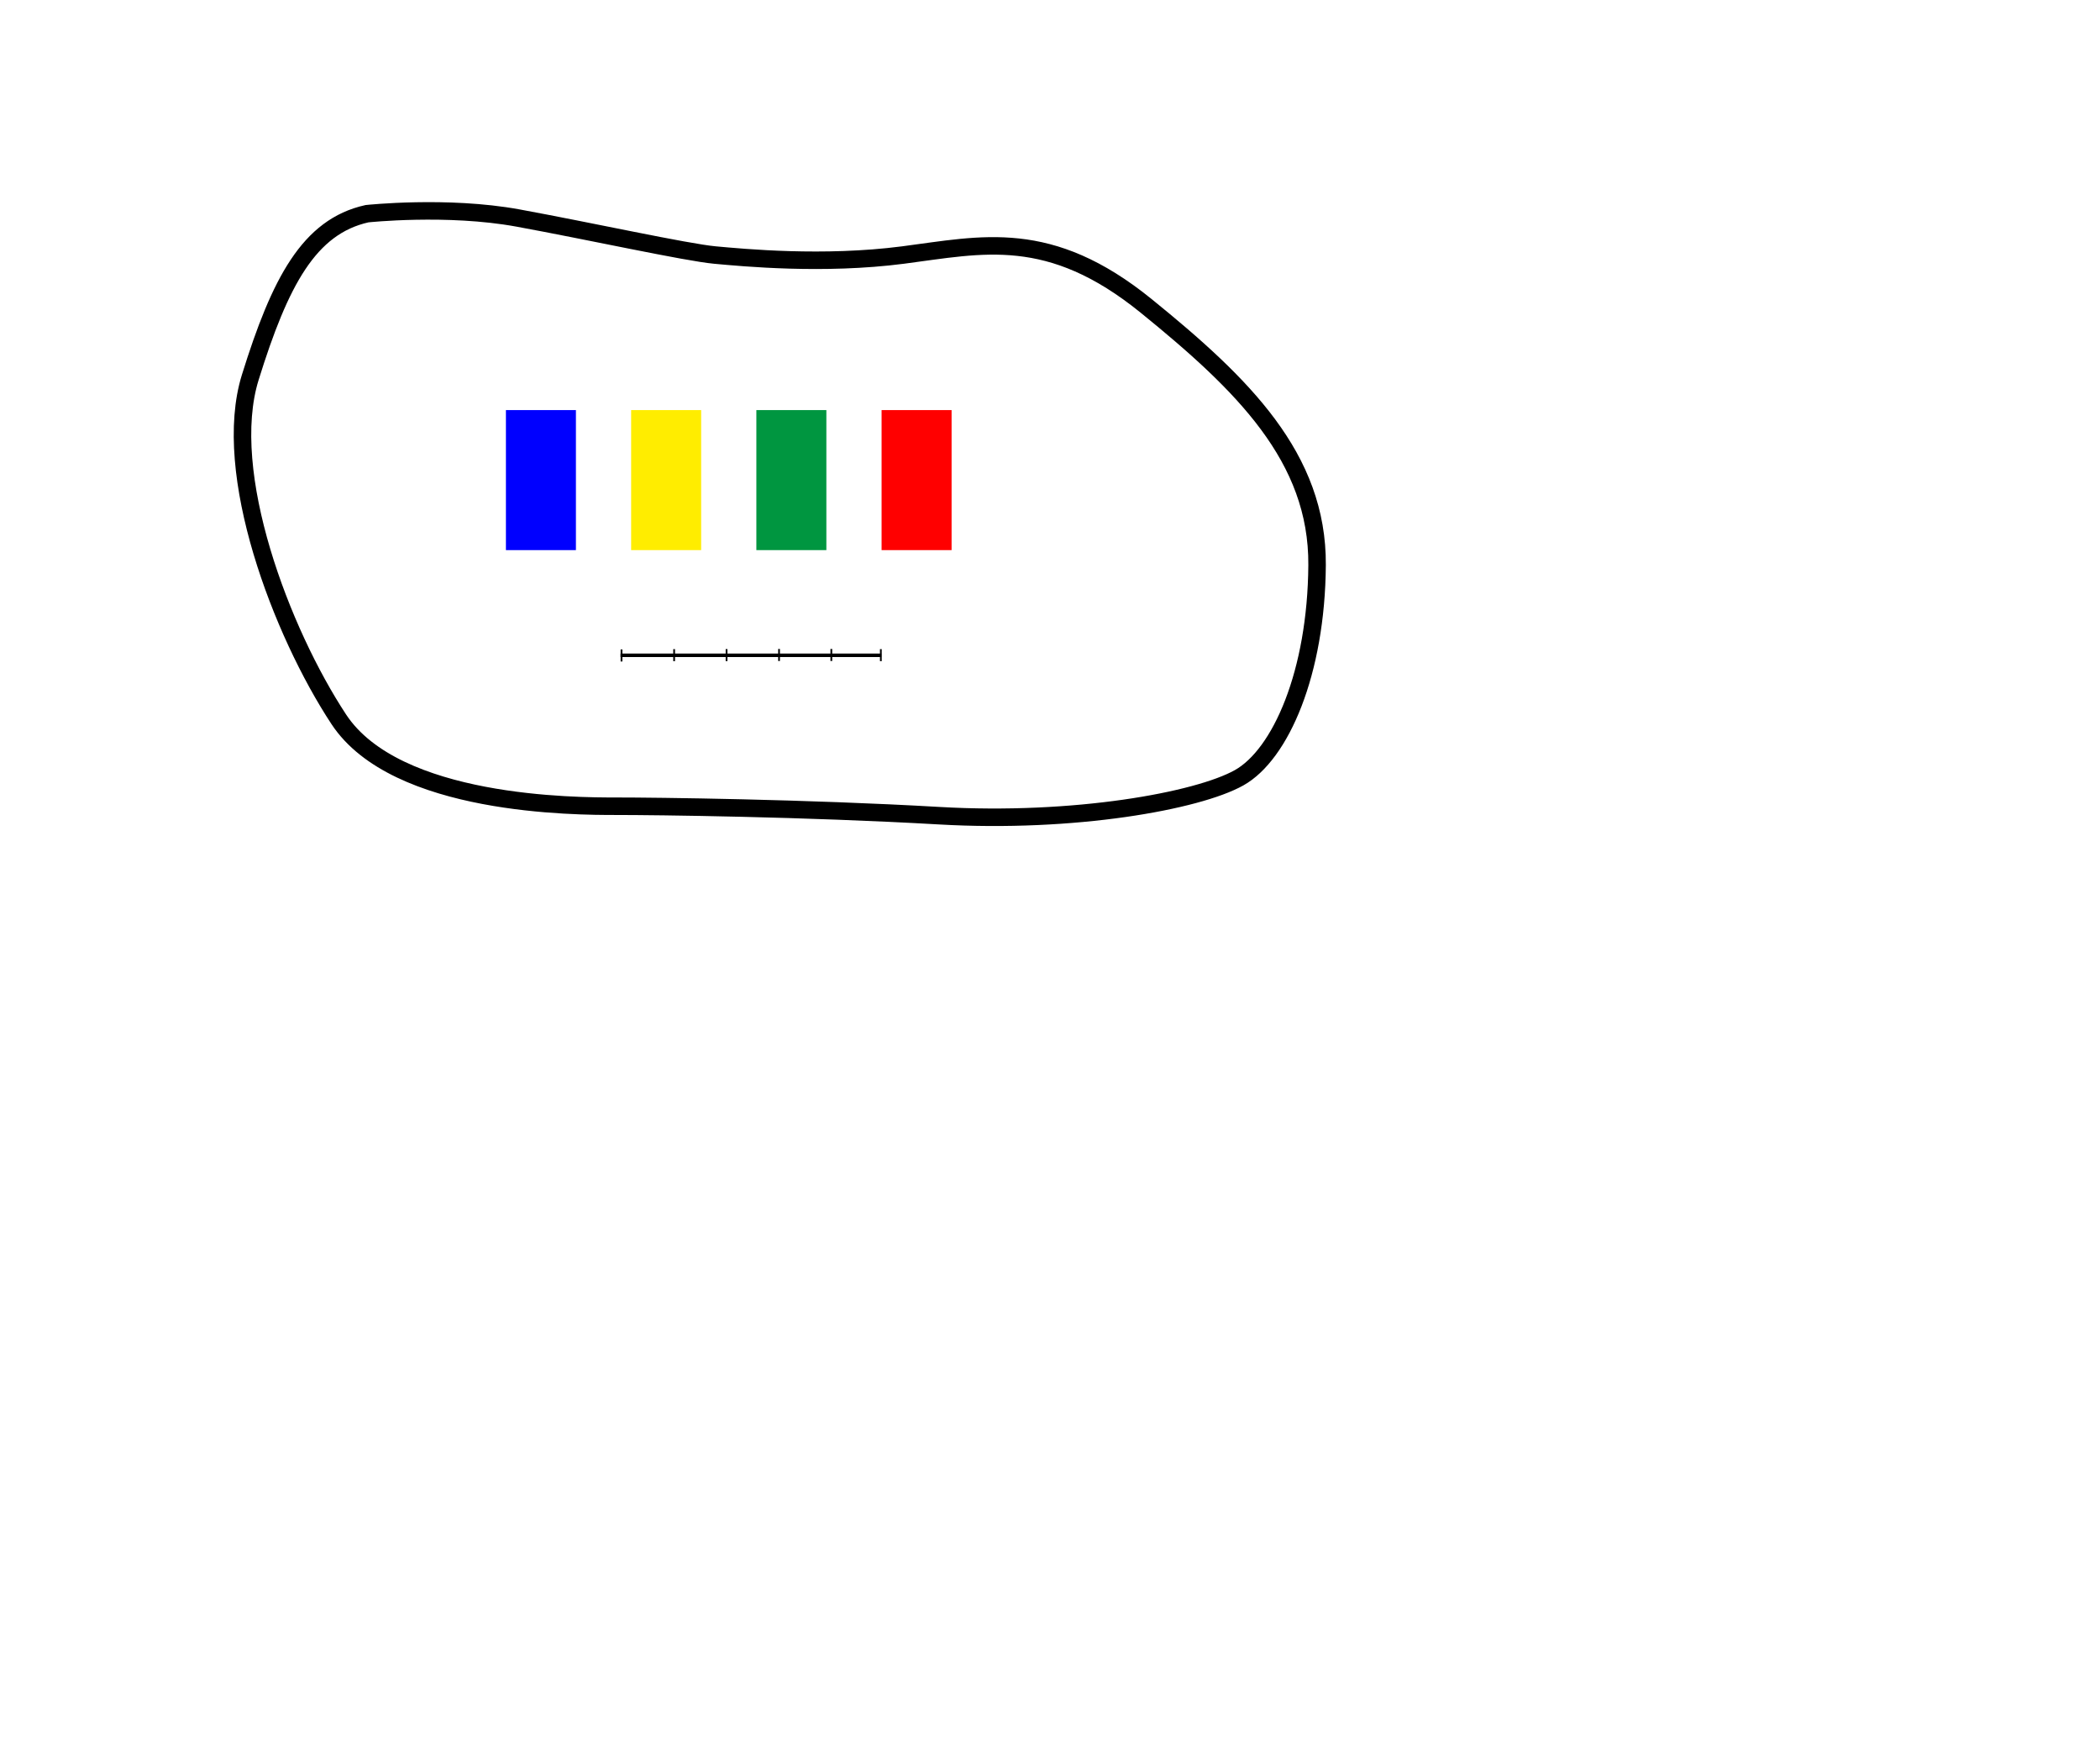
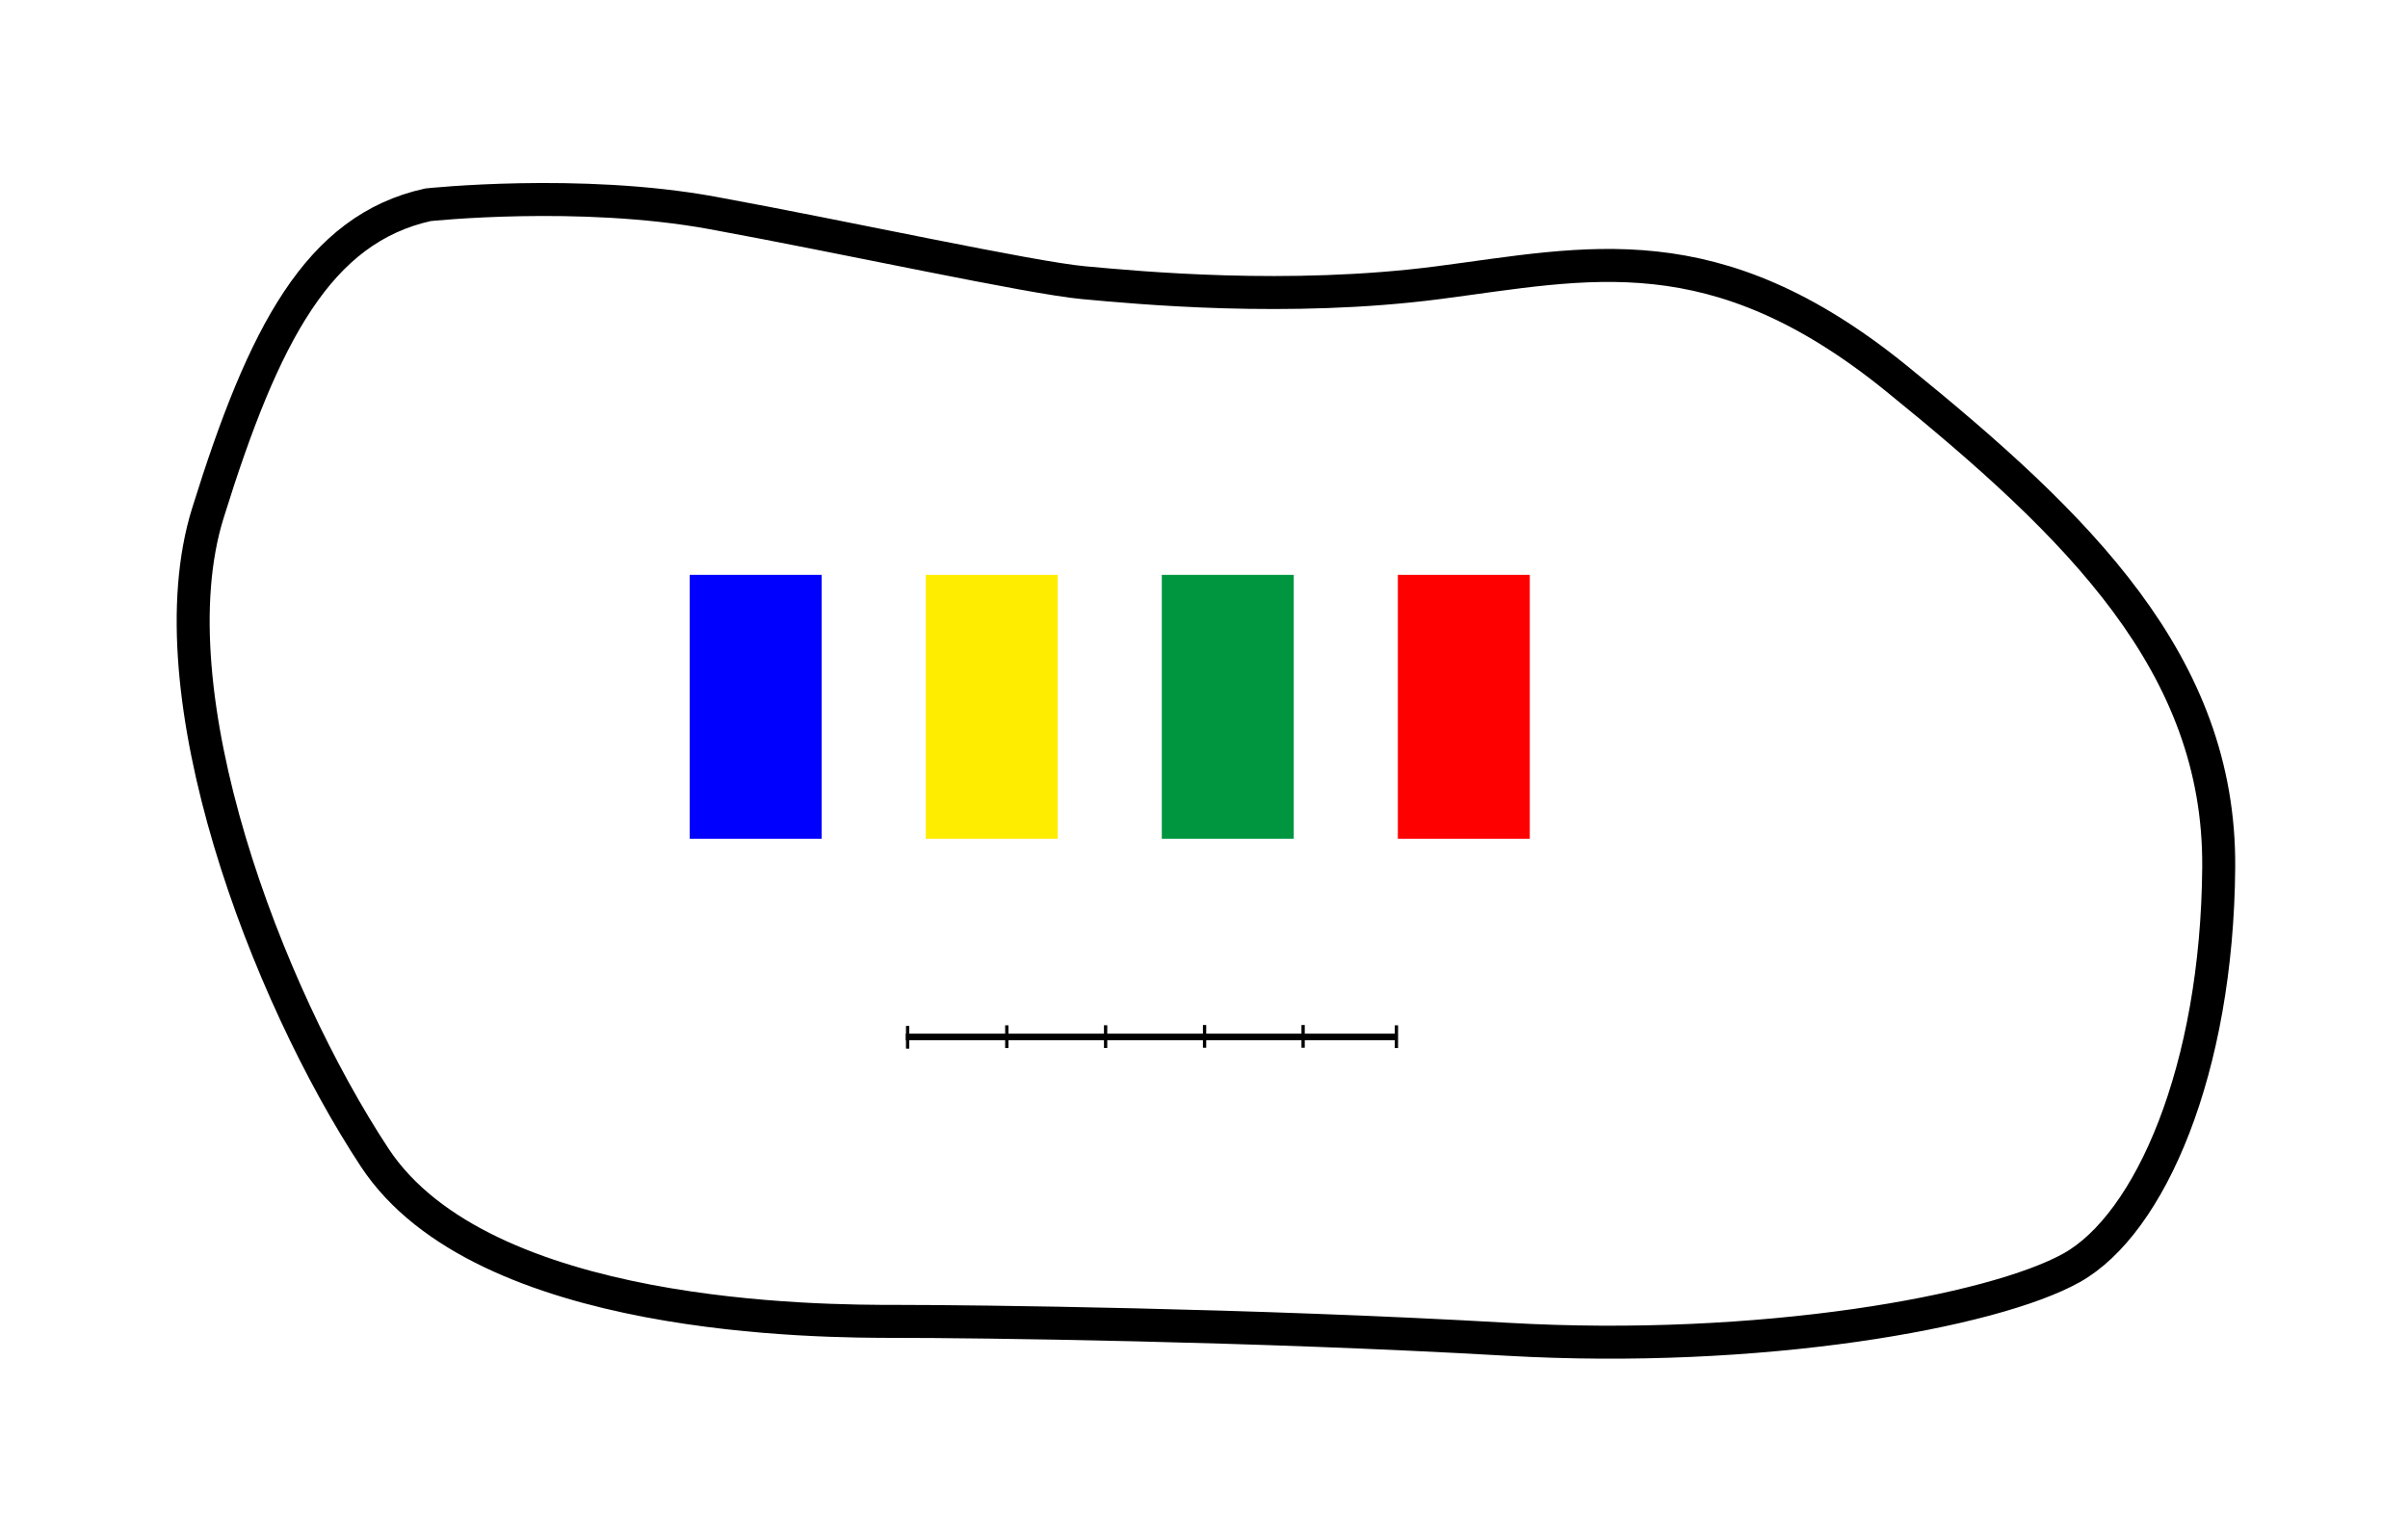
- <svg xmlns="http://www.w3.org/2000/svg" version="1.1" id="Ebene_1" x="0px" y="0px" width="1200" height="1000" viewBox="0 0 1200 1000" enable-background="new 0 0 500 250" xml:space="preserve">
+ <svg xmlns="http://www.w3.org/2000/svg" version="1.1" id="Ebene_1" x="0px" y="0px" width="730" height="460" viewBox="80 60 730 460" enable-background="new 0 0 500 250" xml:space="preserve">
  <defs id="defs27" />
  <path style="fill:#ffffff;fill-opacity:1;stroke:none" d="M -36.599,-26.622 -36.599,1021.222 1218.495,1021.222 1218.495,-26.622 -36.599,-26.622 z" id="rect3006" />
  <path stroke-miterlimit="10" d="M 209.709,122.083 C 209.709,122.083 255.588,117.163 295.945,124.544 336.303,131.924 392.378,144.224 408.52,145.7 424.662,147.176 470.542,151.604 515.996,145.7 561.45,139.796 599.684,129.956 654.909,174.729 710.134,219.502 753.043,261.322 752.617,322.824 752.192,384.326 731.802,431.066 708.012,444.351 684.222,457.635 613.703,470.428 536.813,466 459.923,461.572 374.96,460.587 352.02,460.587 329.081,460.587 226.277,460.586 193.567,410.893 160.856,361.201 126.022,270.178 143.014,215.565 160.006,160.952 176.573,129.463 209.709,122.083 z" id="path3" style="fill:none;stroke:#000000;stroke-width:10;stroke-miterlimit:10" />
  <rect x="289.097" y="234.276" clip-rule="evenodd" width="40" height="80" id="rect5" style="fill:#0000ff;fill-rule:evenodd" />
  <rect x="360.653" y="234.276" clip-rule="evenodd" width="40" height="80" id="rect7" style="fill:#ffed00;fill-rule:evenodd" />
  <rect x="432.209" y="234.276" clip-rule="evenodd" width="40" height="80" id="rect9" style="fill:#009640;fill-rule:evenodd" />
  <rect x="503.765" y="234.276" clip-rule="evenodd" width="40" height="80" id="rect11" style="fill:#ff0000;fill-rule:evenodd" />
  <path style="fill:none;stroke:#000000;stroke-width:2;stroke-linecap:butt;stroke-linejoin:miter;stroke-miterlimit:4;stroke-opacity:1;stroke-dasharray:none" d="M 354.602,374.362 503.602,374.362 503.602,374.362" id="path3794" />
  <path style="fill:none;stroke:#000000;stroke-width:1px;stroke-linecap:butt;stroke-linejoin:miter;stroke-opacity:1" d="M 355.149,371.015 355.149,377.899" id="path3796" />
  <path style="fill:none;stroke:#000000;stroke-width:1px;stroke-linecap:butt;stroke-linejoin:miter;stroke-opacity:1" d="M 503.337,370.833 503.337,377.717" id="path3796-5" />
  <path style="fill:none;stroke:#000000;stroke-width:1px;stroke-linecap:butt;stroke-linejoin:miter;stroke-opacity:1" d="M 385.217,370.833 385.217,377.717" id="path3796-3" />
  <path style="fill:none;stroke:#000000;stroke-width:1px;stroke-linecap:butt;stroke-linejoin:miter;stroke-opacity:1" d="M 415.174,370.808 415.174,377.692" id="path3796-1" />
  <path style="fill:none;stroke:#000000;stroke-width:1px;stroke-linecap:butt;stroke-linejoin:miter;stroke-opacity:1" d="M 445.174,370.739 445.174,377.623" id="path3796-1-6" />
  <path style="fill:none;stroke:#000000;stroke-width:1px;stroke-linecap:butt;stroke-linejoin:miter;stroke-opacity:1" d="M 475.049,370.739 475.049,377.623" id="path3796-1-8" />
</svg>
